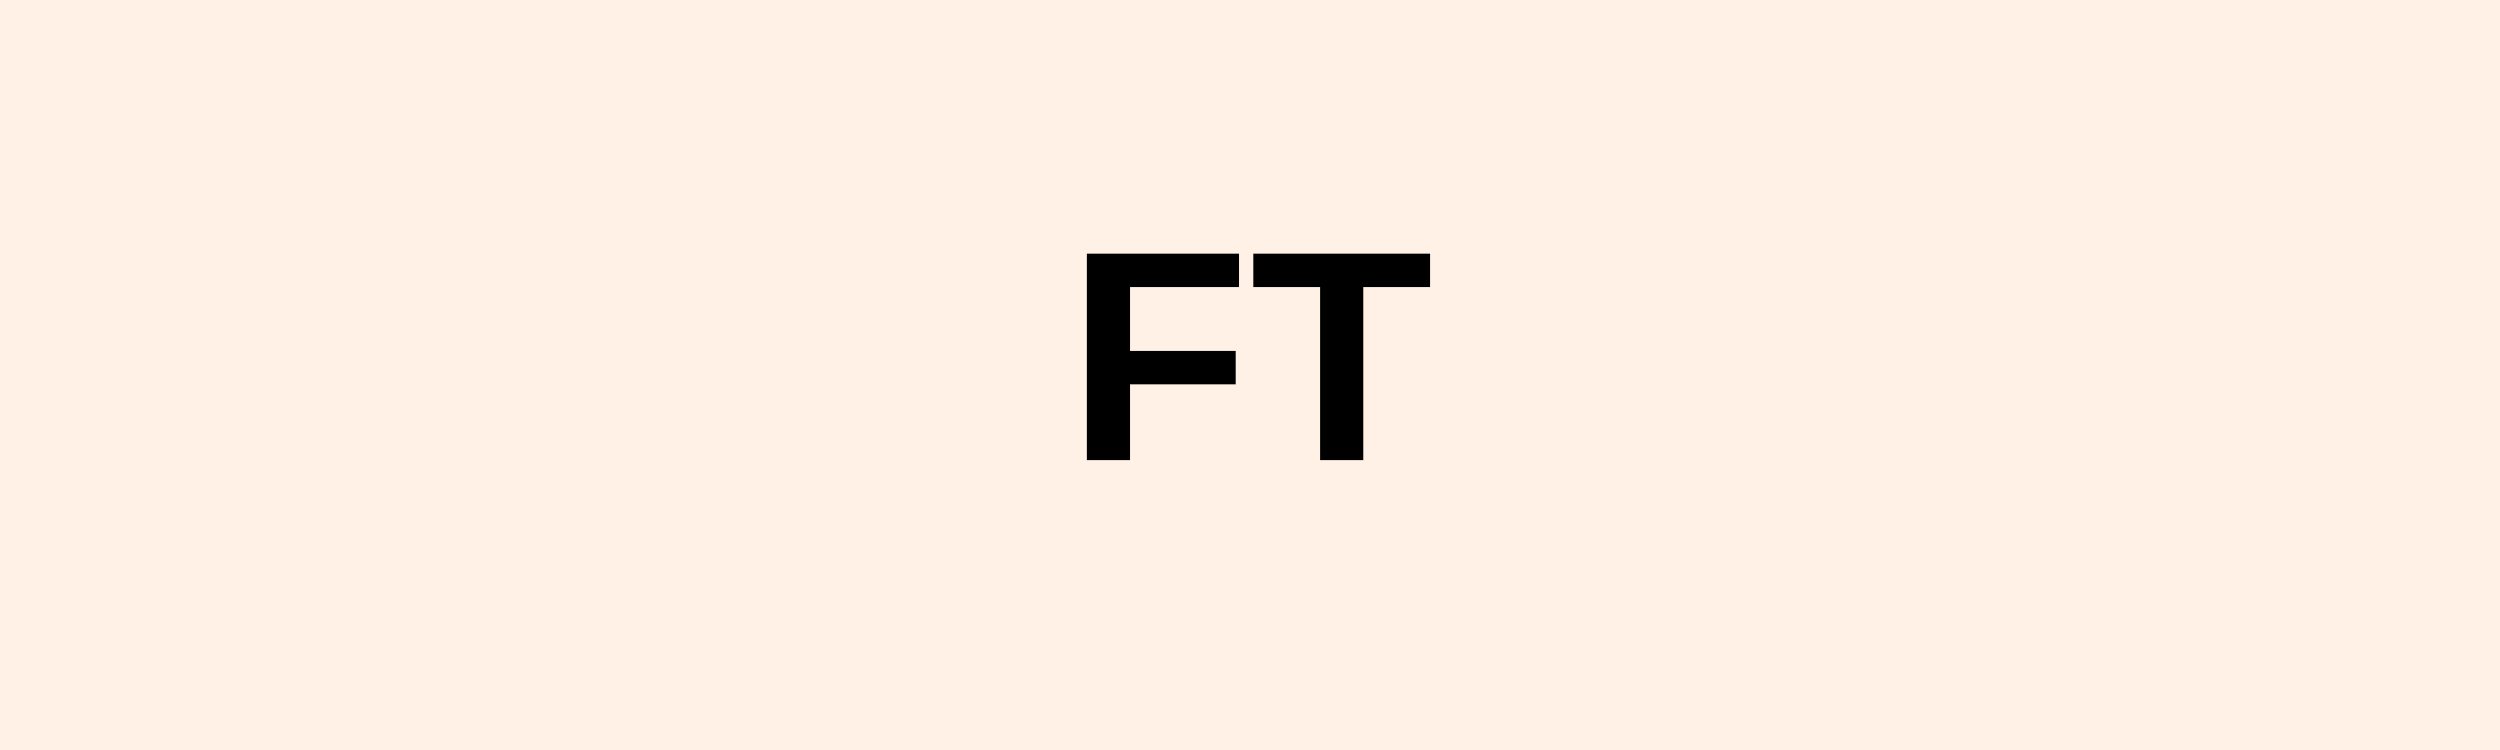
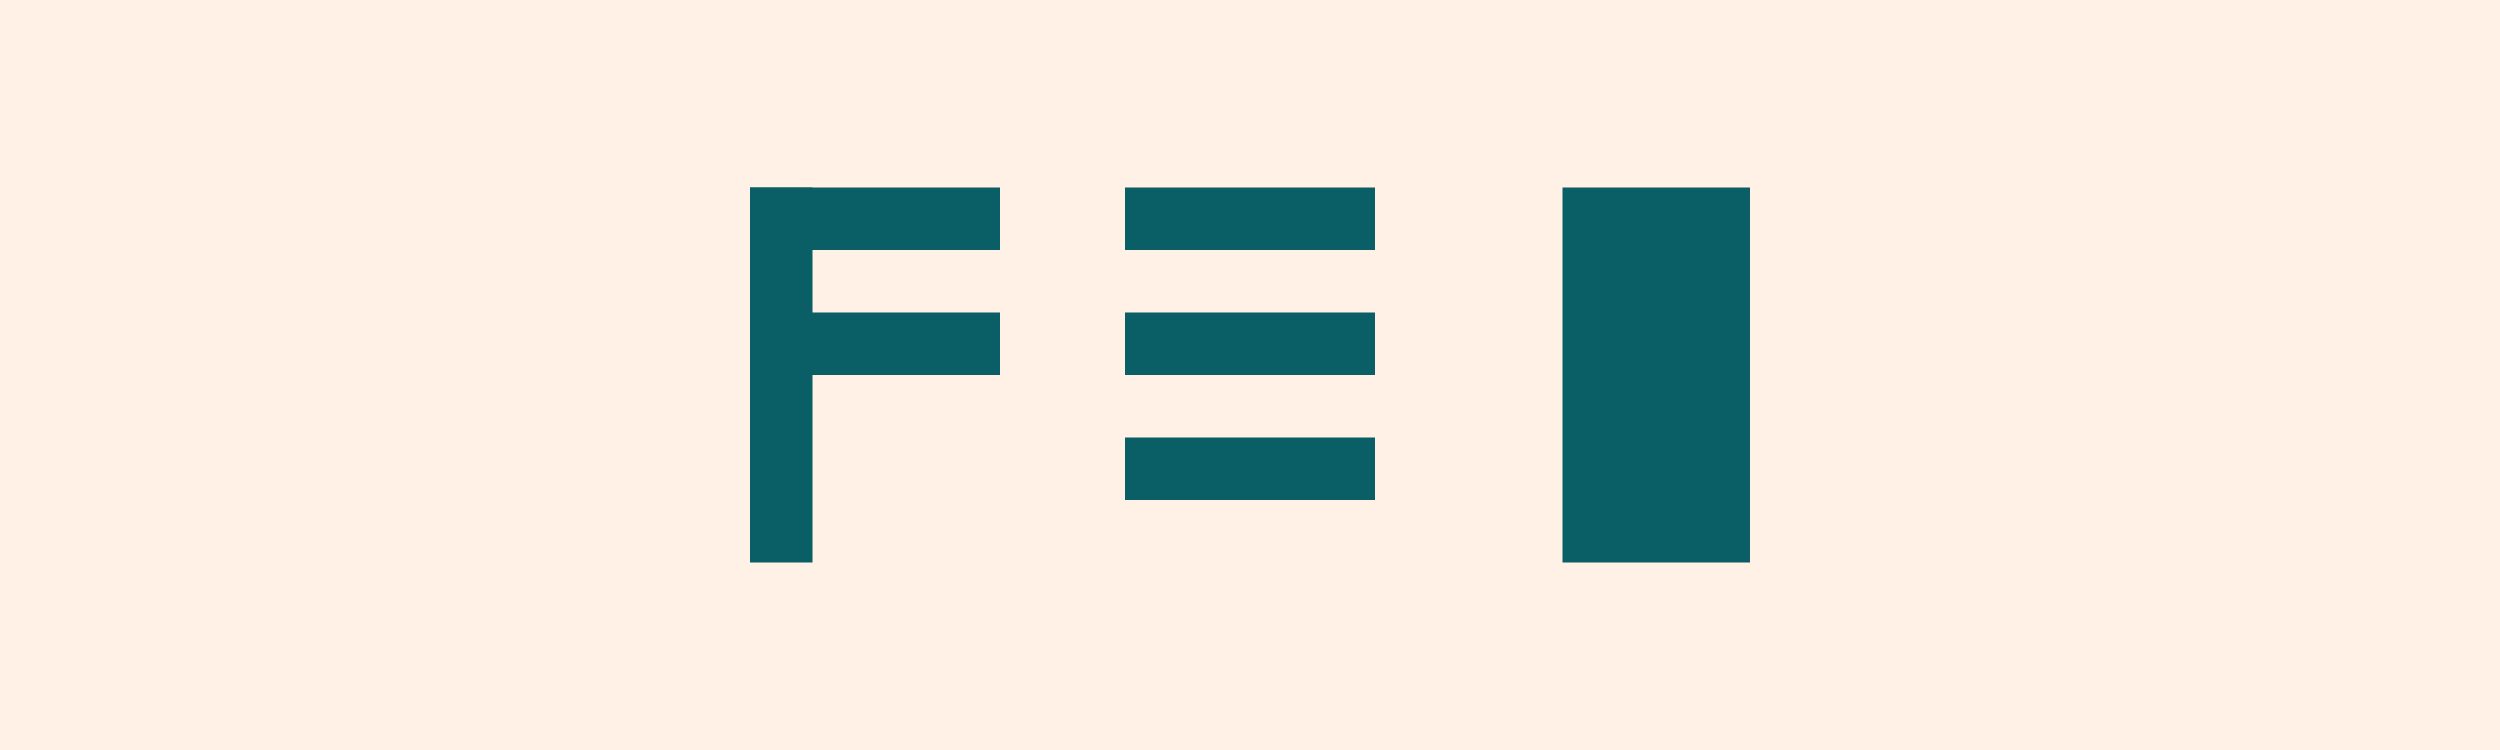
<svg xmlns="http://www.w3.org/2000/svg" width="200" height="60" viewBox="0 0 200 60" fill="none">
  <rect width="200" height="60" fill="#FFF1E5" />
-   <text x="50%" y="50%" dominant-baseline="middle" text-anchor="middle" font-family="Arial" font-weight="bold" font-size="24" fill="#000000">FT</text>
+   <g transform="translate(60, 15)">
+     <path d="M0 0H20V5H0V0Z" fill="#0A5E66" />
+     <path d="M0 10H20V15H0V10Z" fill="#0A5E66" />
+     <path d="M0 0V30H5V0H0Z" fill="#0A5E66" />
+     <path d="M30 0H50V5H30V0Z" fill="#0A5E66" />
+     <path d="M30 10H50V15H30V10Z" fill="#0A5E66" />
+     <path d="M30 20H50V25H30V20Z" fill="#0A5E66" />
+     <path d="M65 0H80V30H65V0Z" fill="#0A5E66" />
+   </g>
</svg>
